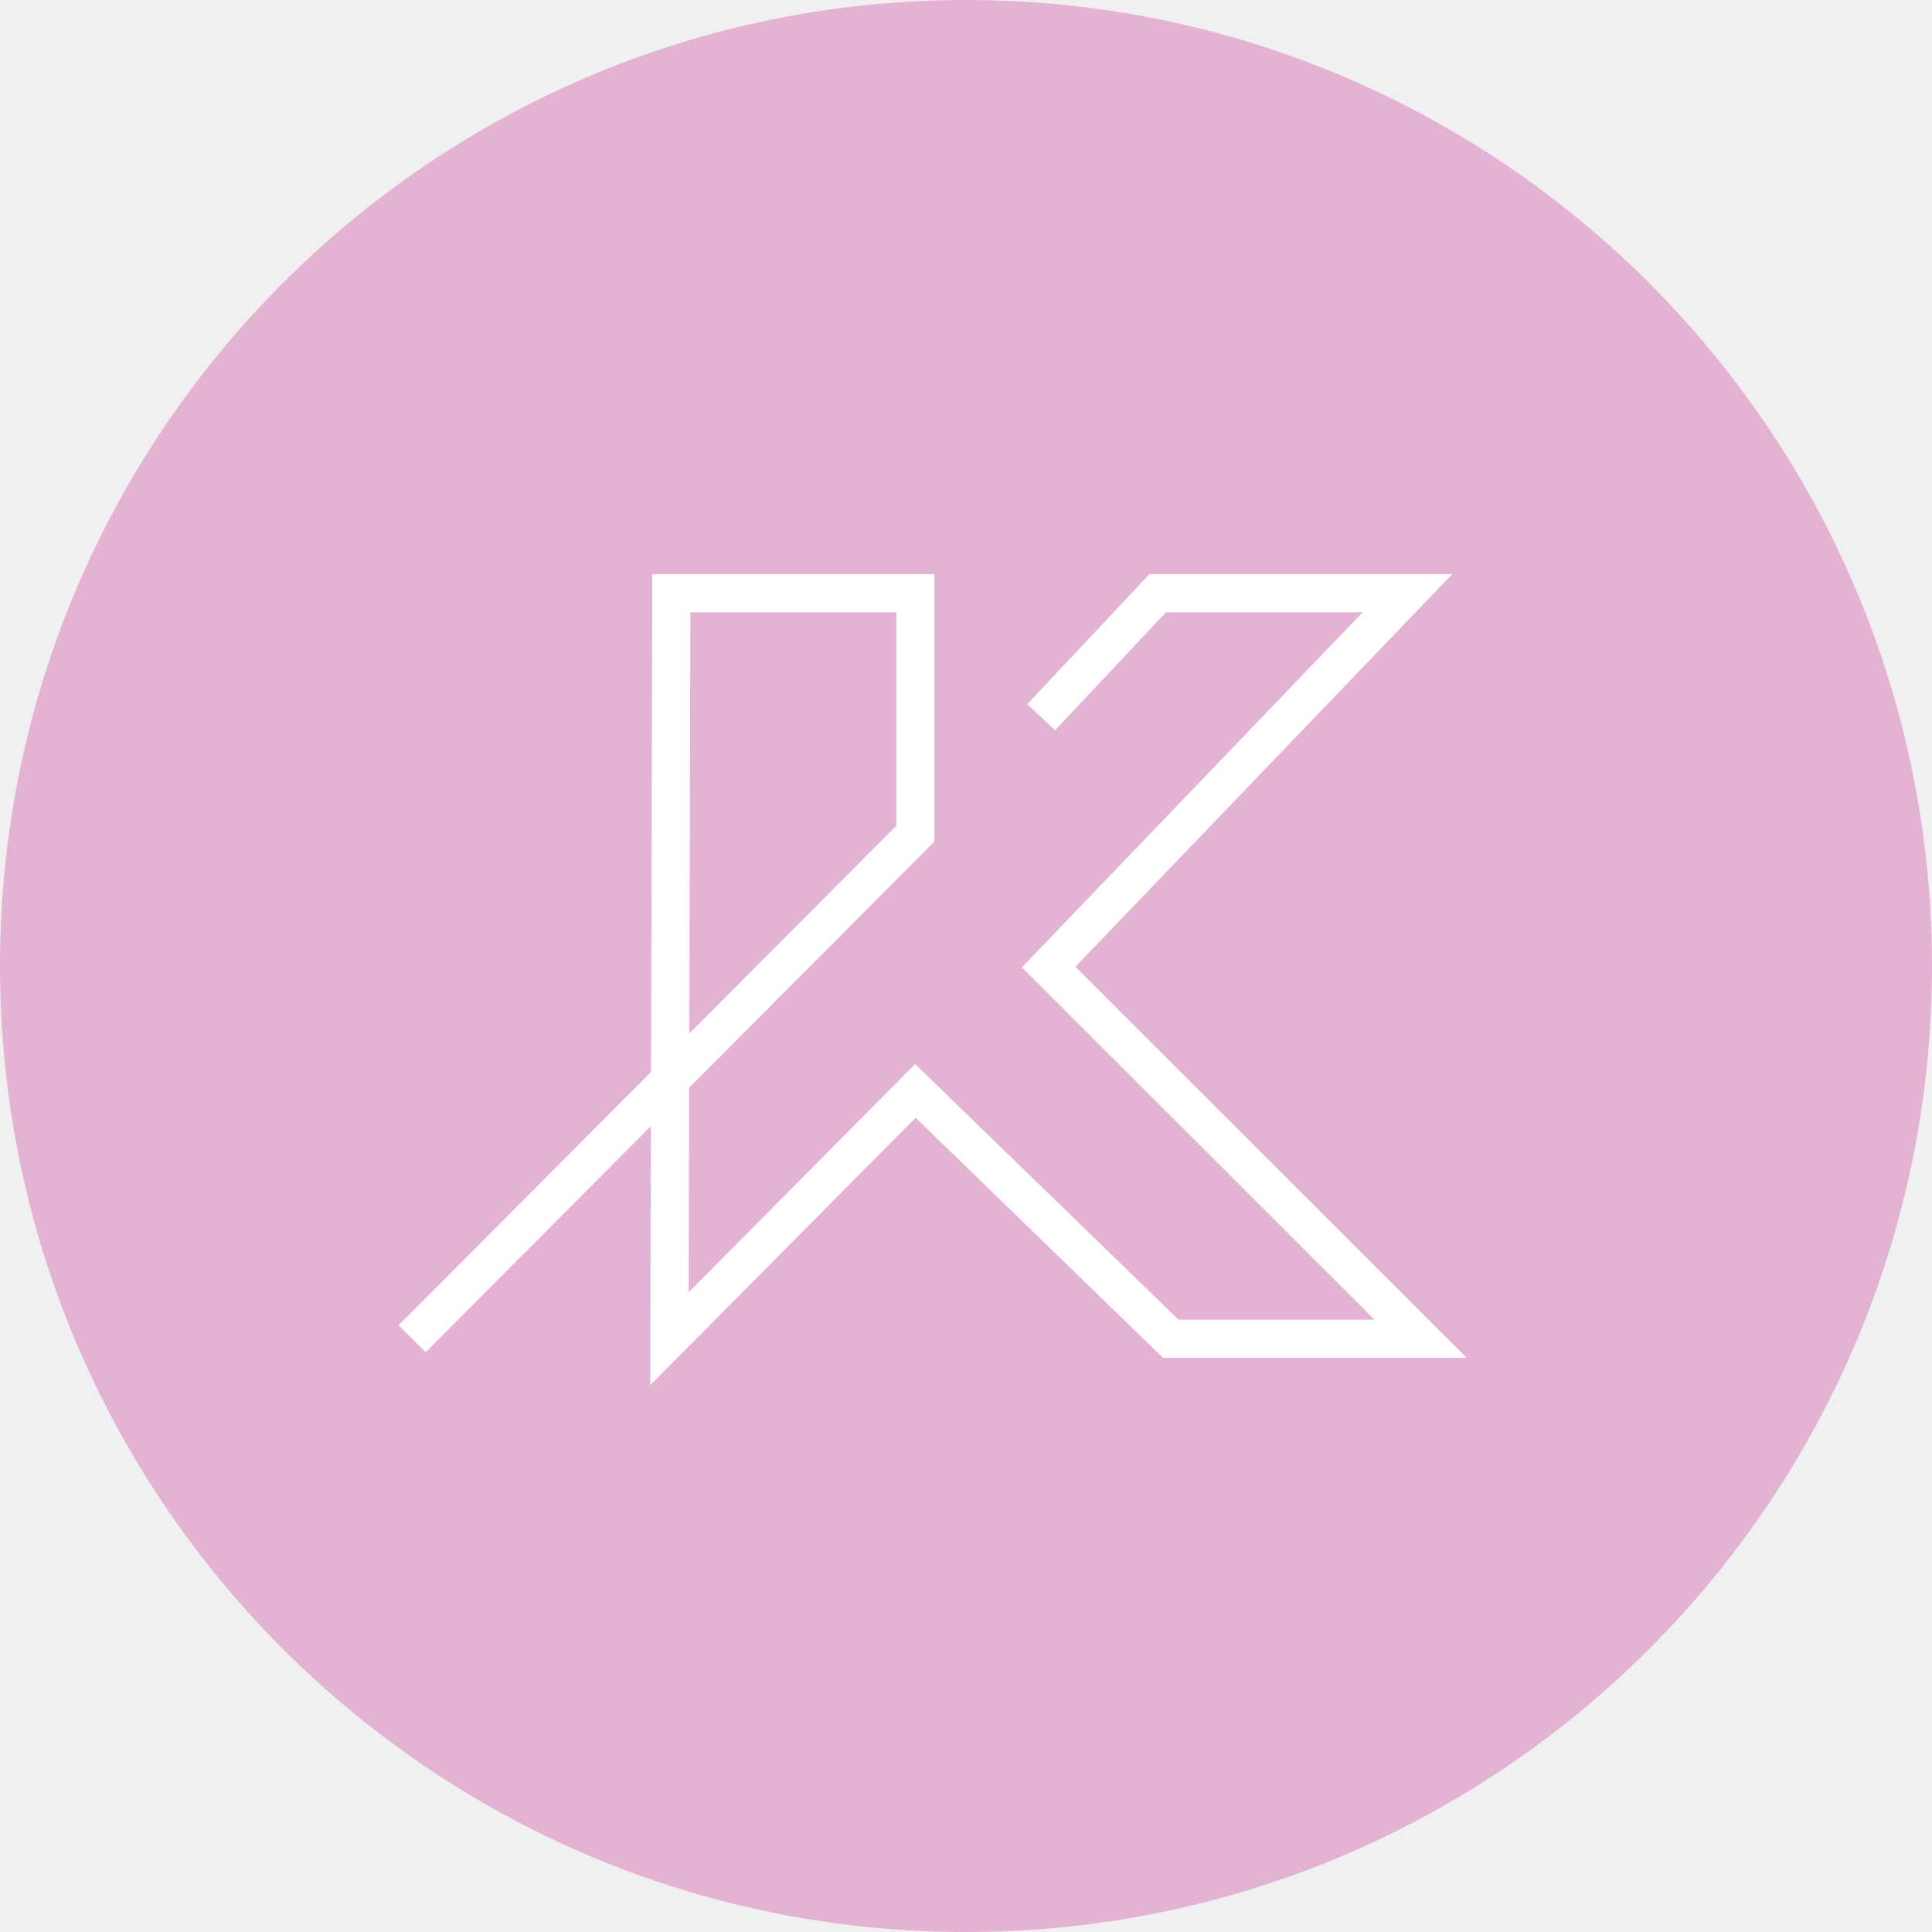
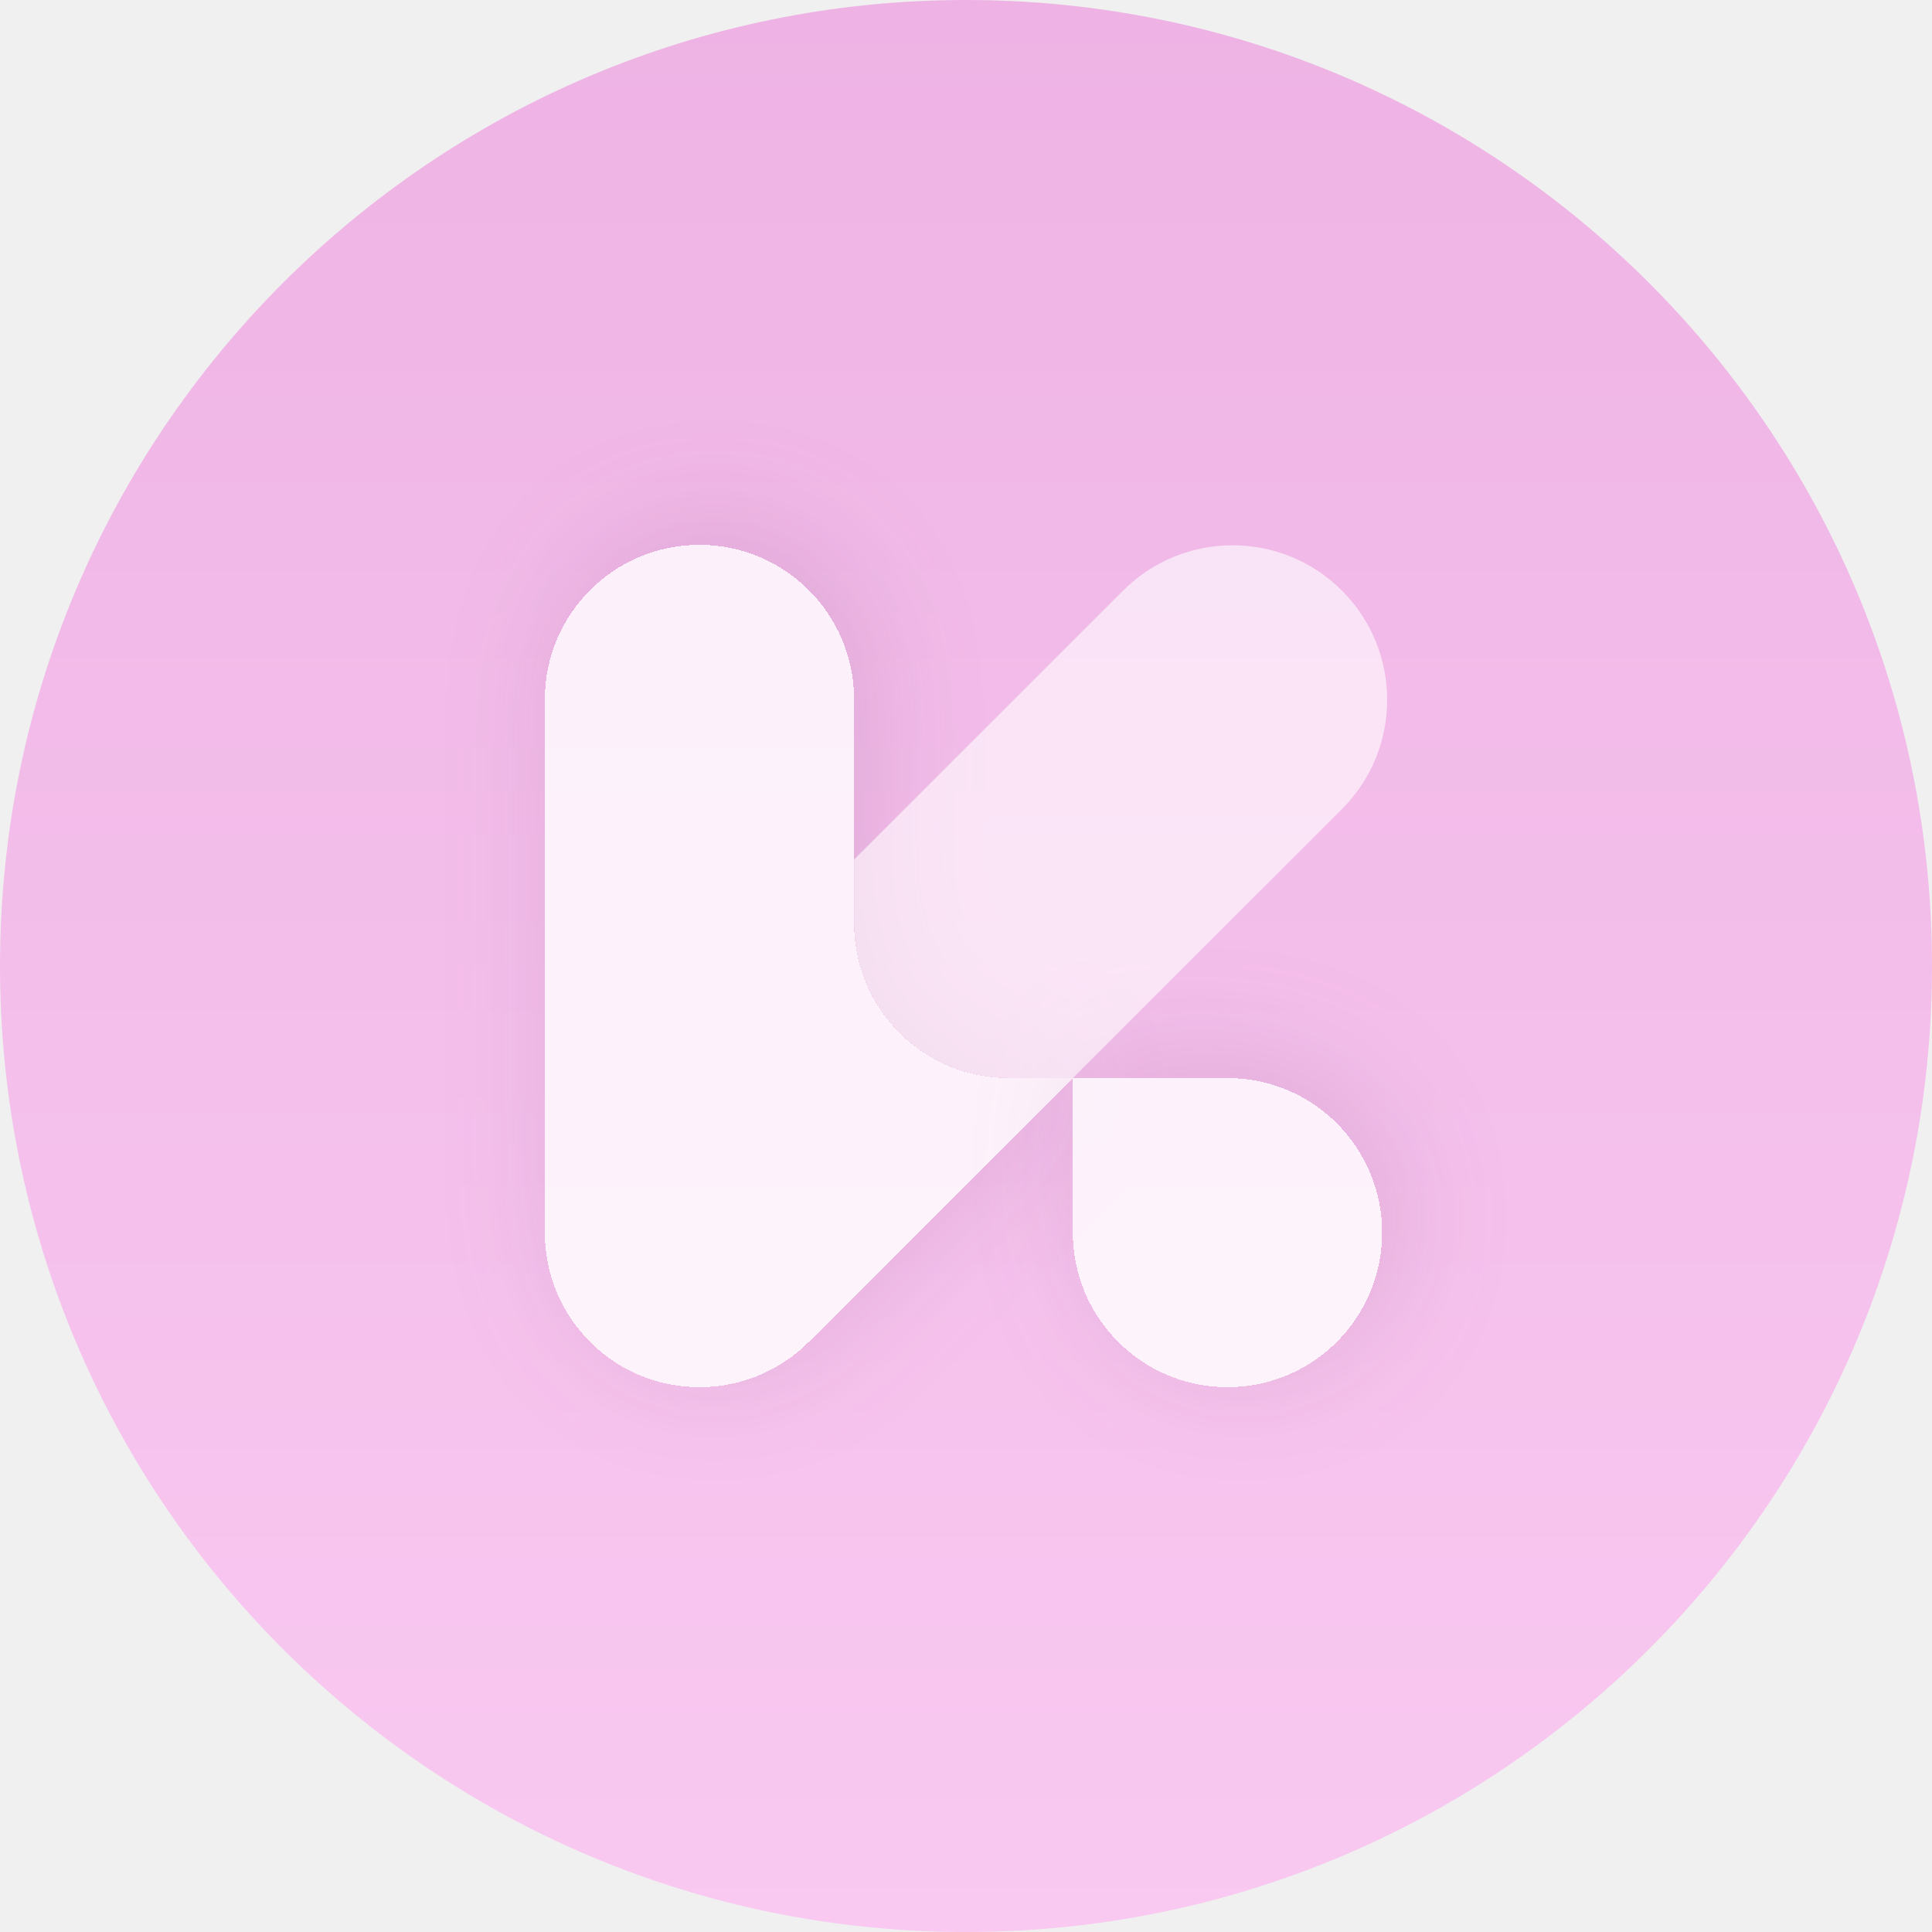
- <svg xmlns="http://www.w3.org/2000/svg" id="Layer_1" data-name="Layer 1" viewBox="0 0 151.92 151.92">
+ <svg xmlns="http://www.w3.org/2000/svg" width="500" height="500" viewBox="0 0 500 500" fill="none">
+   <circle cx="250" cy="250" r="250" fill="url(#paint0_linear_12924_48)" />
+   <g filter="url(#filter0_d_12924_48)">
+     <path fill-rule="evenodd" clip-rule="evenodd" d="M221.042 180.95C221.004 158.88 203.1 141 181.021 141C158.918 141 141 158.918 141 181.021V208V238.979V261.021V261.5V283V318.951C140.987 329.205 144.895 339.462 152.722 347.286C157.373 351.934 162.884 355.2 168.743 357.082C171.511 357.973 174.411 358.571 177.405 358.839C179.808 359.055 182.227 359.056 184.63 358.839C187.633 358.571 190.54 357.971 193.315 357.076C199.168 355.194 204.673 351.93 209.32 347.286L277.641 279H261.042C238.95 279 221.042 261.091 221.042 239V180.95Z" fill="white" fill-opacity="0.8" shape-rendering="crispEdges" />
+   </g>
+   <g filter="url(#filter1_d_12924_48)">
+     <path d="M277.652 279H317.694C339.785 279 357.694 296.909 357.694 319V319C357.694 341.091 339.774 359 317.683 359V359C295.58 359 277.652 341.082 277.652 318.979V279Z" fill="white" fill-opacity="0.8" shape-rendering="crispEdges" />
+   </g>
+   <path fill-rule="evenodd" clip-rule="evenodd" d="M277.641 279H261.042C238.95 279 221.042 261.091 221.042 239V222.433L251.152 192.339L290.68 152.831C306.309 137.21 331.649 137.21 347.278 152.831C362.907 168.452 362.907 193.779 347.278 209.4L307.75 248.907L280.717 275.926L280.68 275.963L277.641 279Z" fill="white" fill-opacity="0.6" />
  <defs>
-     <style>.cls-1{fill:#e4b3d3;}.cls-2{fill:none;stroke:#fff;stroke-miterlimit:10;stroke-width:3px;}</style>
+     <filter id="filter0_d_12924_48" x="115" y="107" width="196.641" height="278.001" filterUnits="userSpaceOnUse" color-interpolation-filters="sRGB">
+       <feFlood flood-opacity="0" result="BackgroundImageFix" />
+       <feColorMatrix in="SourceAlpha" type="matrix" values="0 0 0 0 0 0 0 0 0 0 0 0 0 0 0 0 0 0 127 0" result="hardAlpha" />
+       <feOffset dx="4" dy="-4" />
+       <feGaussianBlur stdDeviation="15" />
+       <feComposite in2="hardAlpha" operator="out" />
+       <feColorMatrix type="matrix" values="0 0 0 0 0.438 0 0 0 0 0.226 0 0 0 0 0.402 0 0 0 0.15 0" />
+       <feBlend mode="normal" in2="BackgroundImageFix" result="effect1_dropShadow_12924_48" />
+       <feBlend mode="normal" in="SourceGraphic" in2="effect1_dropShadow_12924_48" result="shape" />
+     </filter>
+     <filter id="filter1_d_12924_48" x="251.652" y="245" width="140.042" height="140" filterUnits="userSpaceOnUse" color-interpolation-filters="sRGB">
+       <feFlood flood-opacity="0" result="BackgroundImageFix" />
+       <feColorMatrix in="SourceAlpha" type="matrix" values="0 0 0 0 0 0 0 0 0 0 0 0 0 0 0 0 0 0 127 0" result="hardAlpha" />
+       <feOffset dx="4" dy="-4" />
+       <feGaussianBlur stdDeviation="15" />
+       <feComposite in2="hardAlpha" operator="out" />
+       <feColorMatrix type="matrix" values="0 0 0 0 0.439 0 0 0 0 0.227 0 0 0 0 0.4 0 0 0 0.15 0" />
+       <feBlend mode="normal" in2="BackgroundImageFix" result="effect1_dropShadow_12924_48" />
+       <feBlend mode="normal" in="SourceGraphic" in2="effect1_dropShadow_12924_48" result="shape" />
+     </filter>
+     <linearGradient id="paint0_linear_12924_48" x1="250" y1="0" x2="250" y2="500" gradientUnits="userSpaceOnUse">
+       <stop stop-color="#EEB3E4" />
+       <stop offset="1" stop-color="#F9C9F1" />
+     </linearGradient>
  </defs>
-   <circle class="cls-1" cx="75.96" cy="75.96" r="75.96" />
-   <polyline class="cls-2" points="32.41 105.27 71.98 65.55 71.98 46.65 52.79 46.65 52.64 105.27 71.98 85.78 92.06 105.27 111.7 105.27 82.46 76.04 110.67 46.65 91.03 46.65 81.87 56.4" />
</svg>
